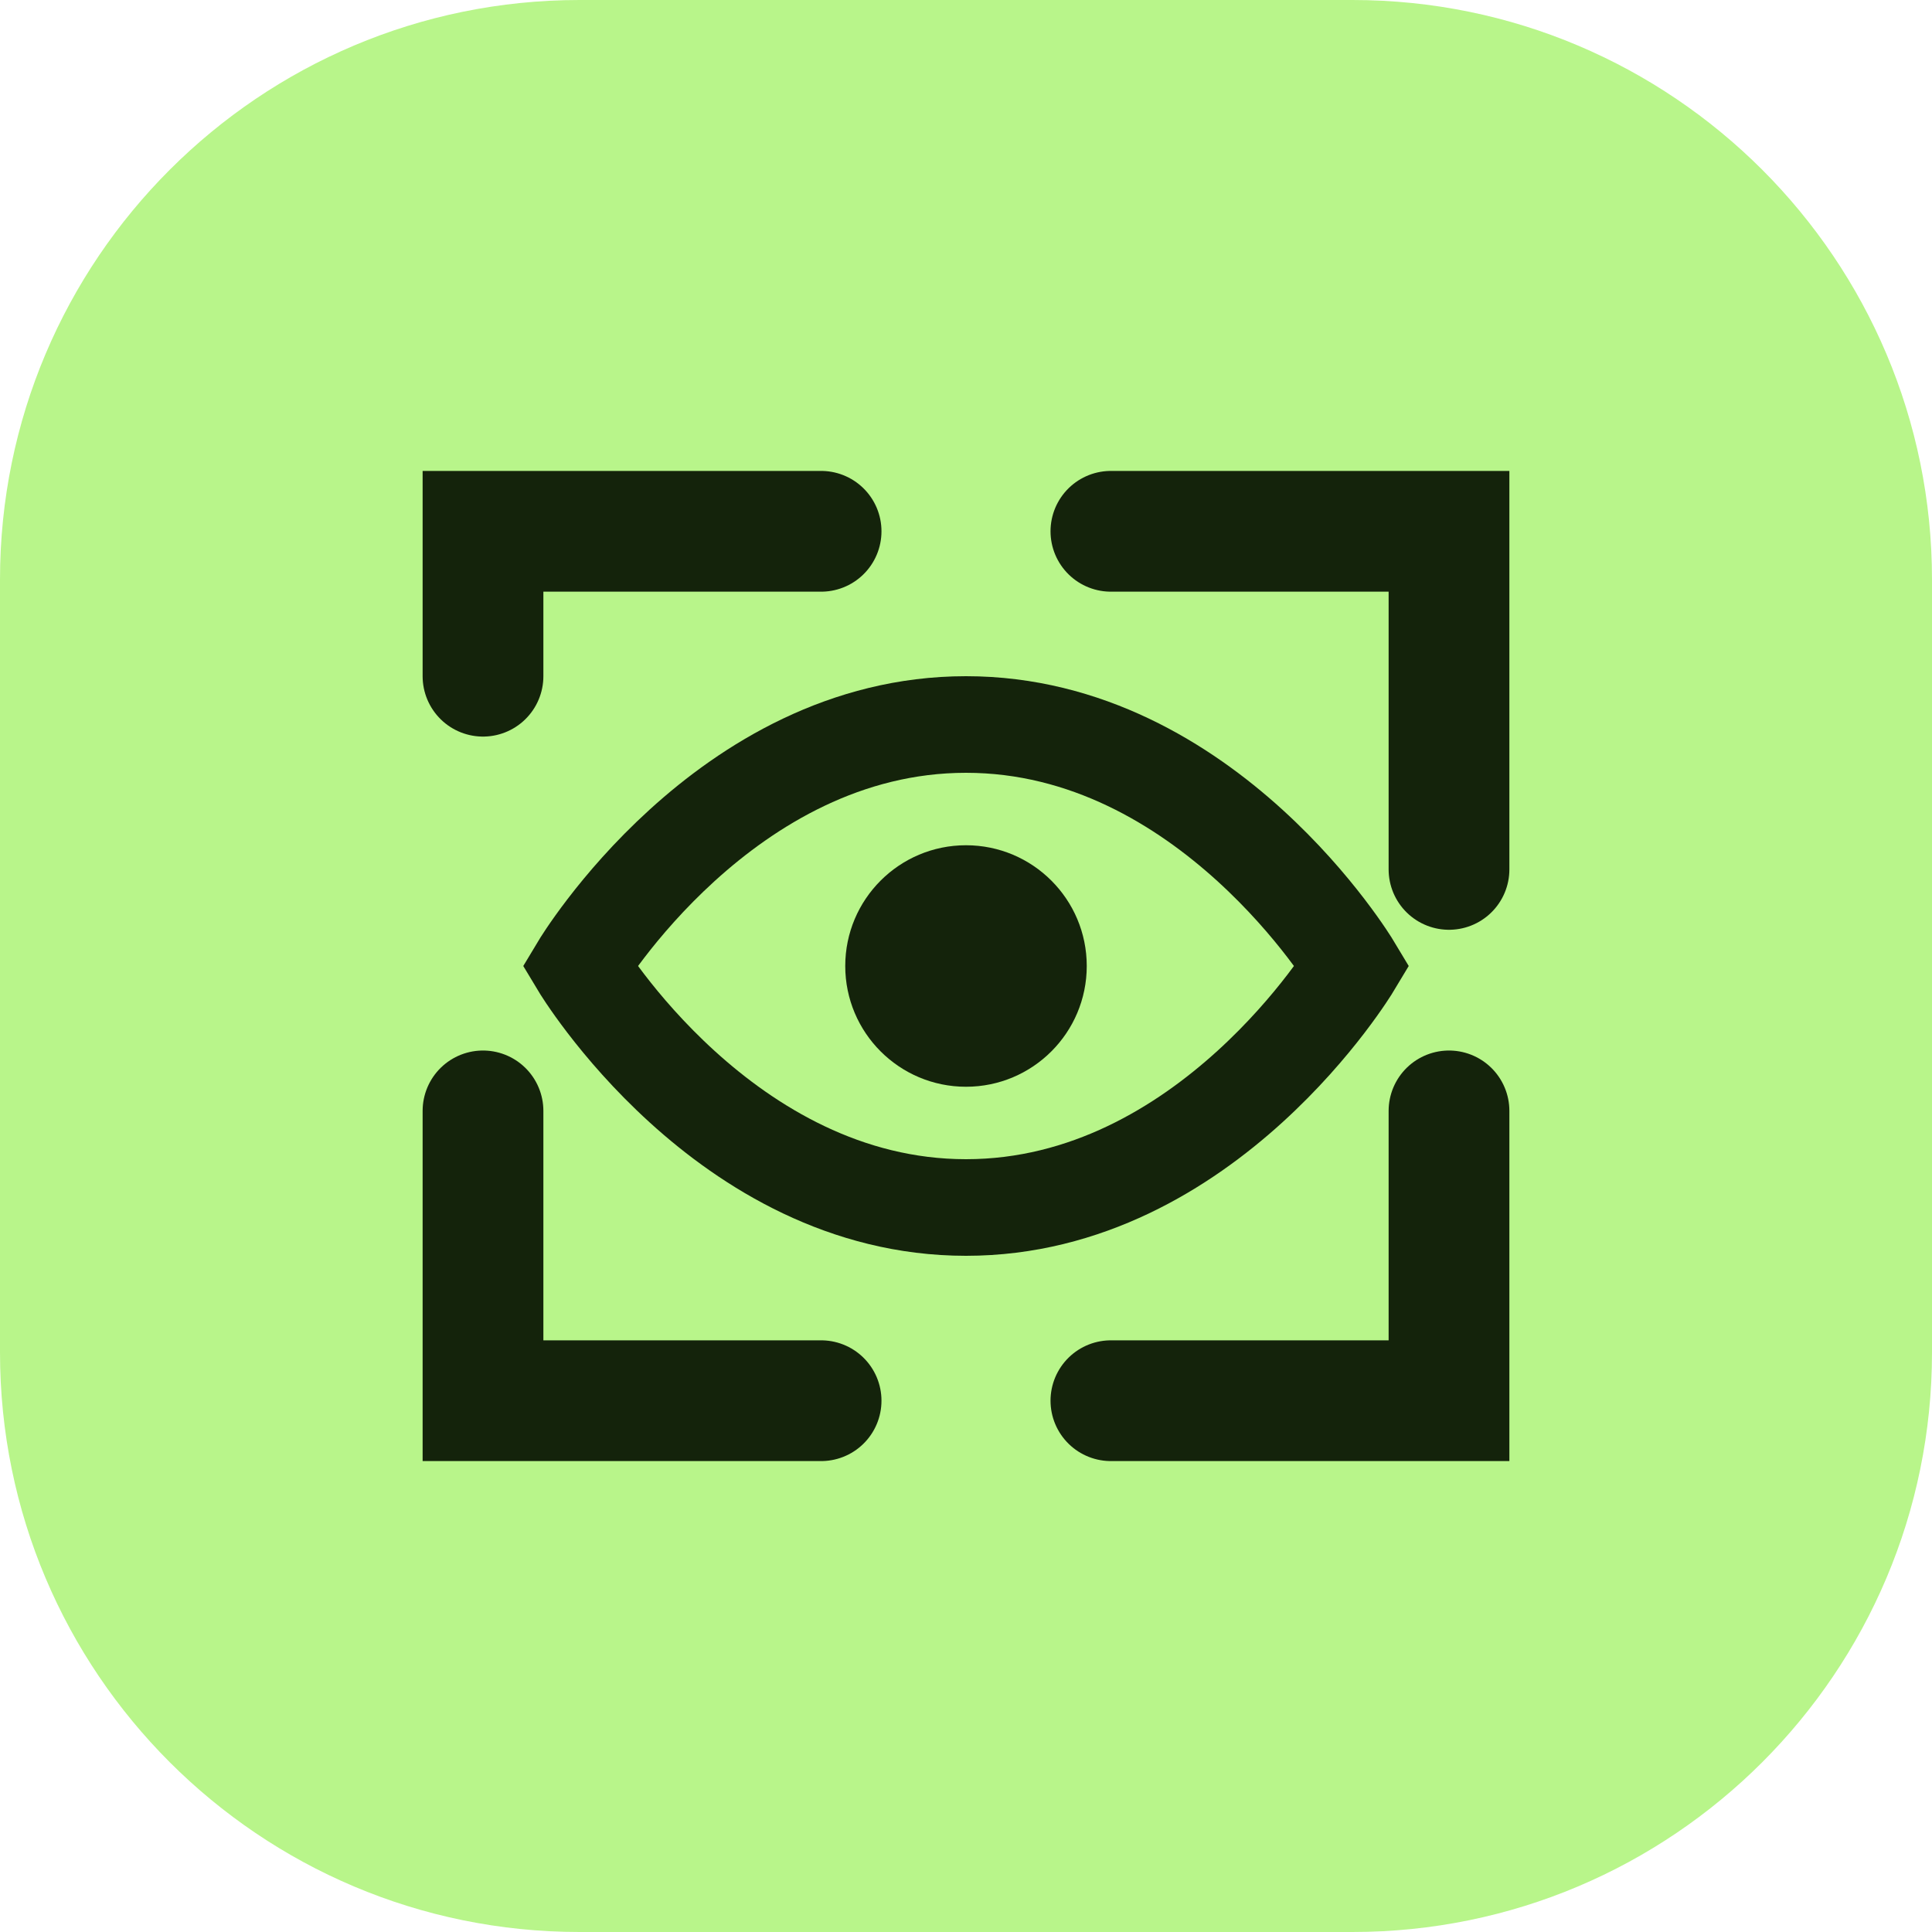
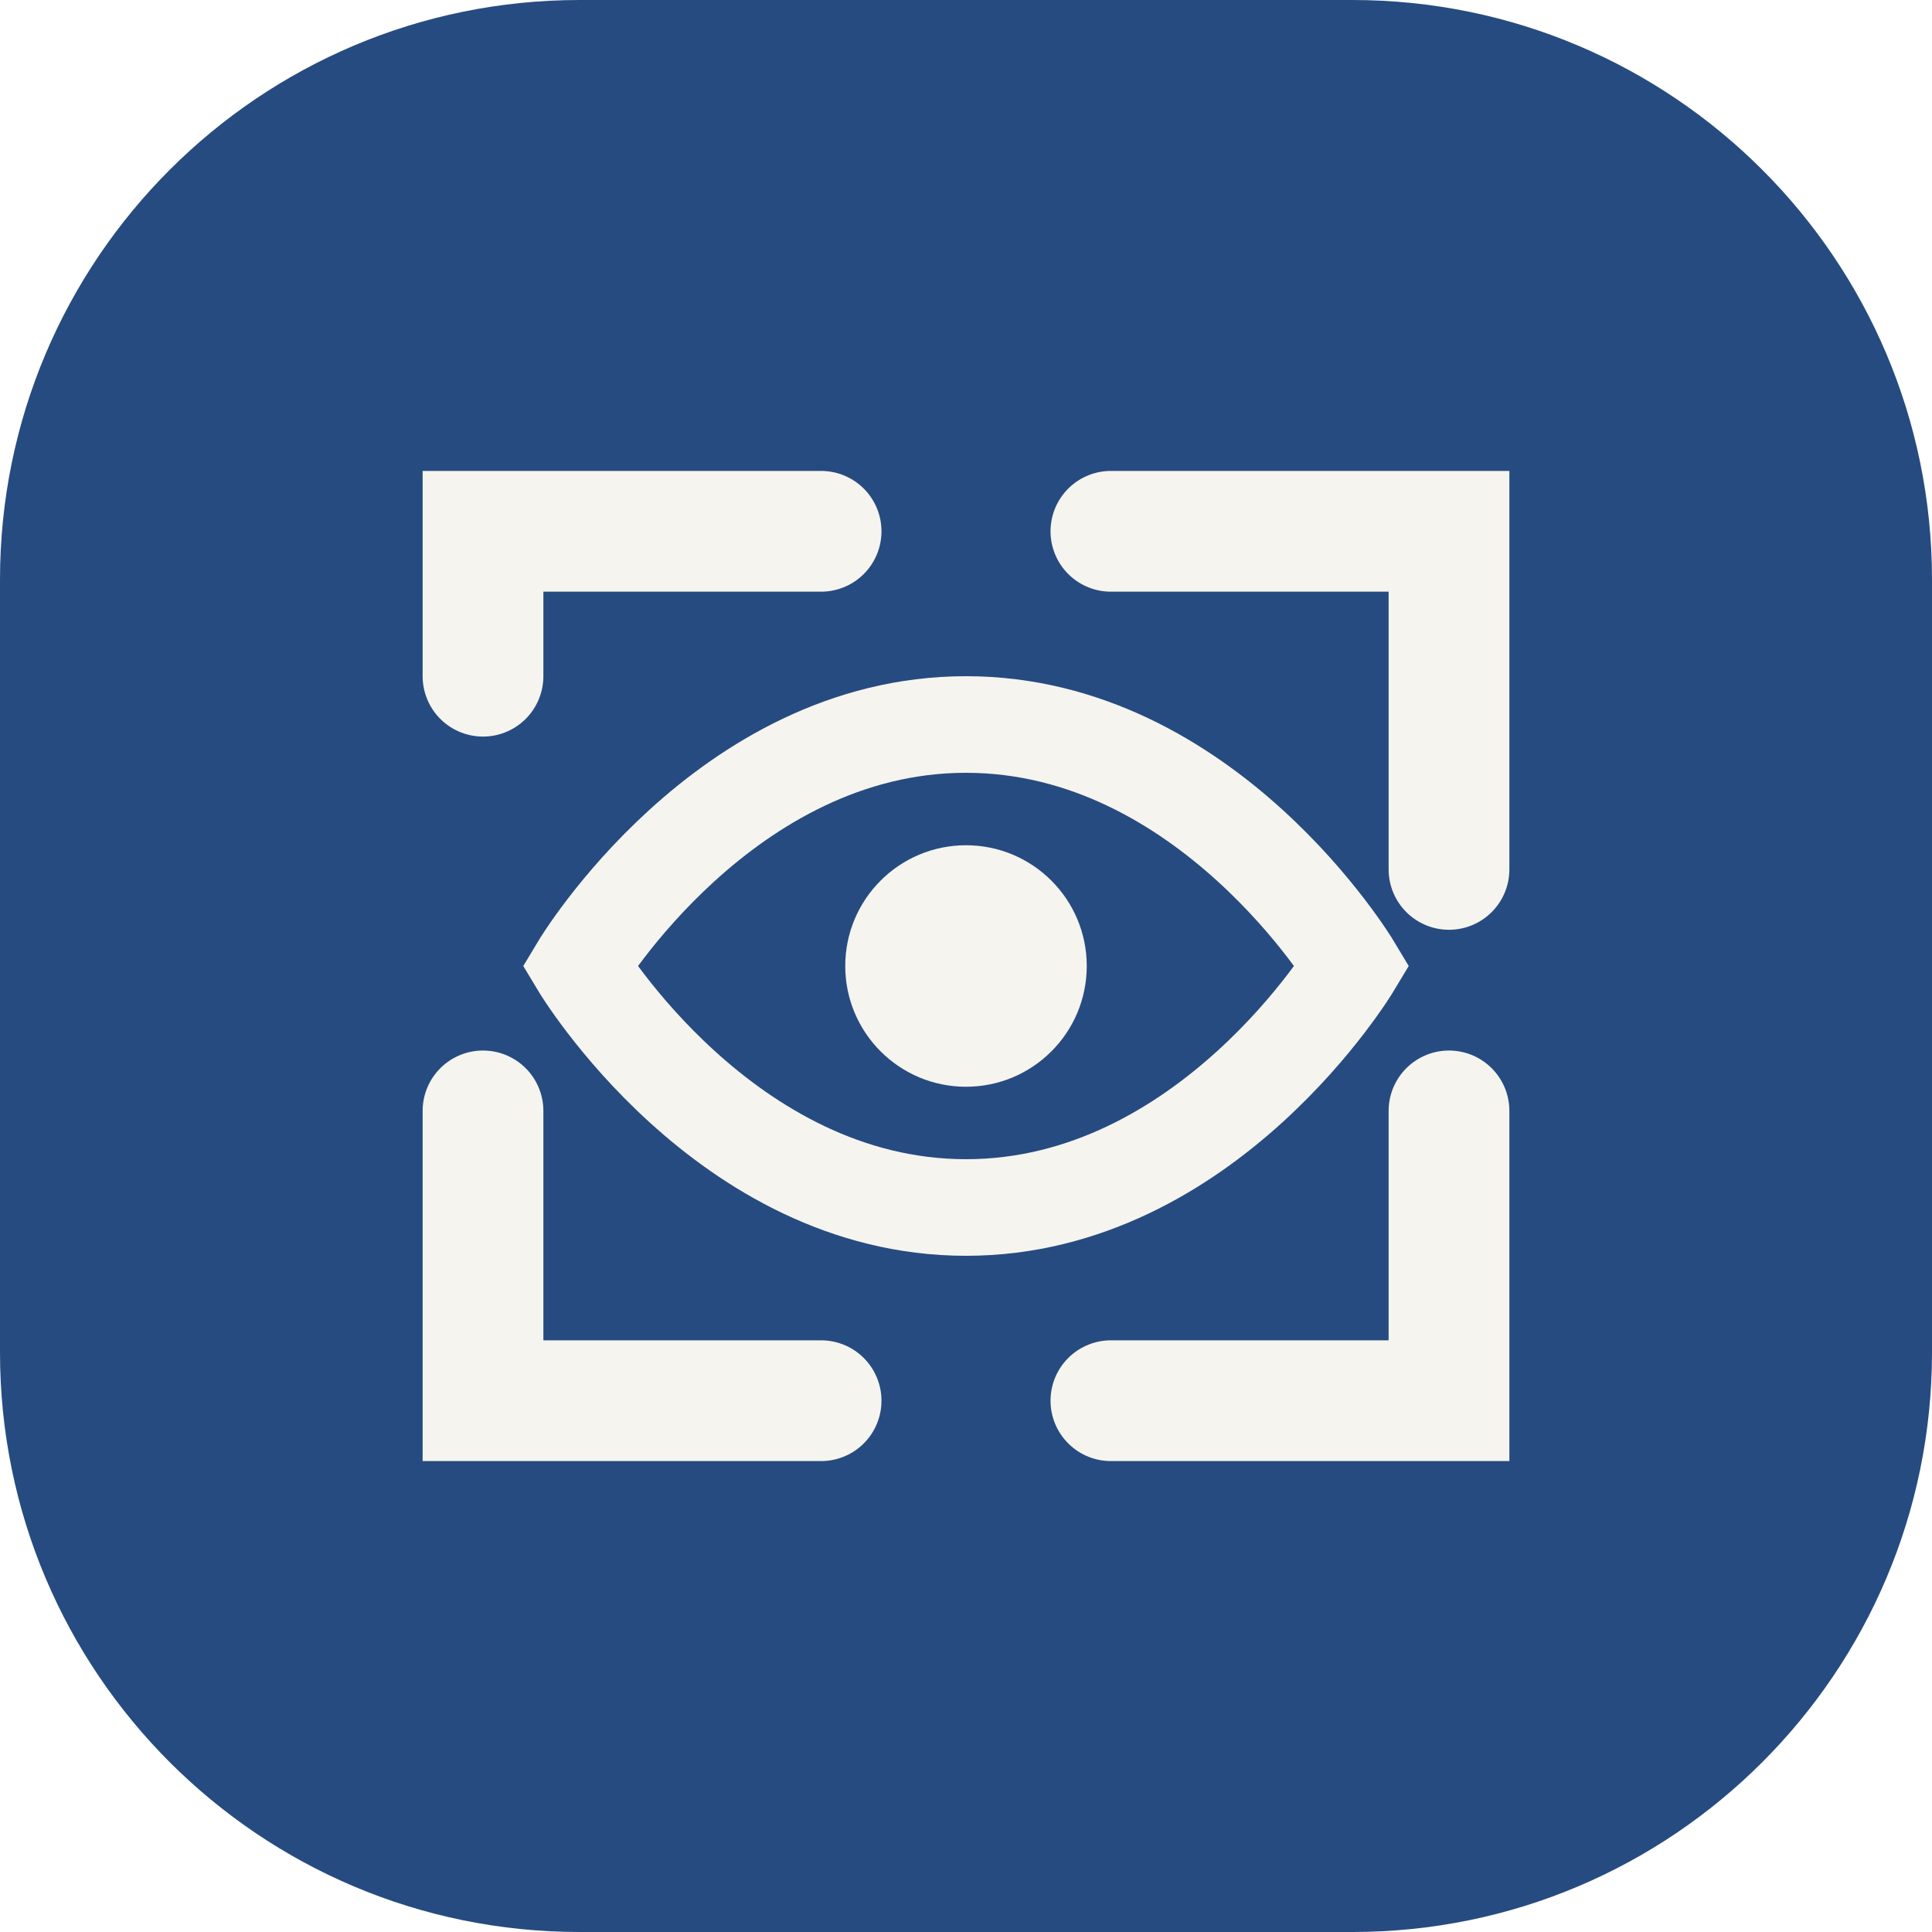
<svg xmlns="http://www.w3.org/2000/svg" viewBox="0 0 40 40">
-   <rect width="40" height="40" rx="12" fill="#b8f58a" />
-   <path d="M10 14v-3h7m6 0h7v7m0 5v6h-7m-6 0h-7v-6" fill="none" stroke="#14230b" stroke-width="2.5" stroke-linecap="round" />
-   <path d="M12 20s3-5 8-5 8 5 8 5-3 5-8 5-8-5-8-5Z" fill="none" stroke="#14230b" stroke-width="2" />
-   <circle cx="20" cy="20" r="2.5" fill="#14230b" />
+   <rect width="40" height="40" rx="12" fill="#264b80" />
+   <path d="M10 14v-3h7m6 0h7v7m0 5v6h-7m-6 0h-7v-6" fill="none" stroke="#f6f4ef" stroke-width="2.5" stroke-linecap="round" />
+   <path d="M12 20s3-5 8-5 8 5 8 5-3 5-8 5-8-5-8-5Z" fill="none" stroke="#f6f4ef" stroke-width="2" />
+   <circle cx="20" cy="20" r="2.5" fill="#f6f4ef" />
</svg>
